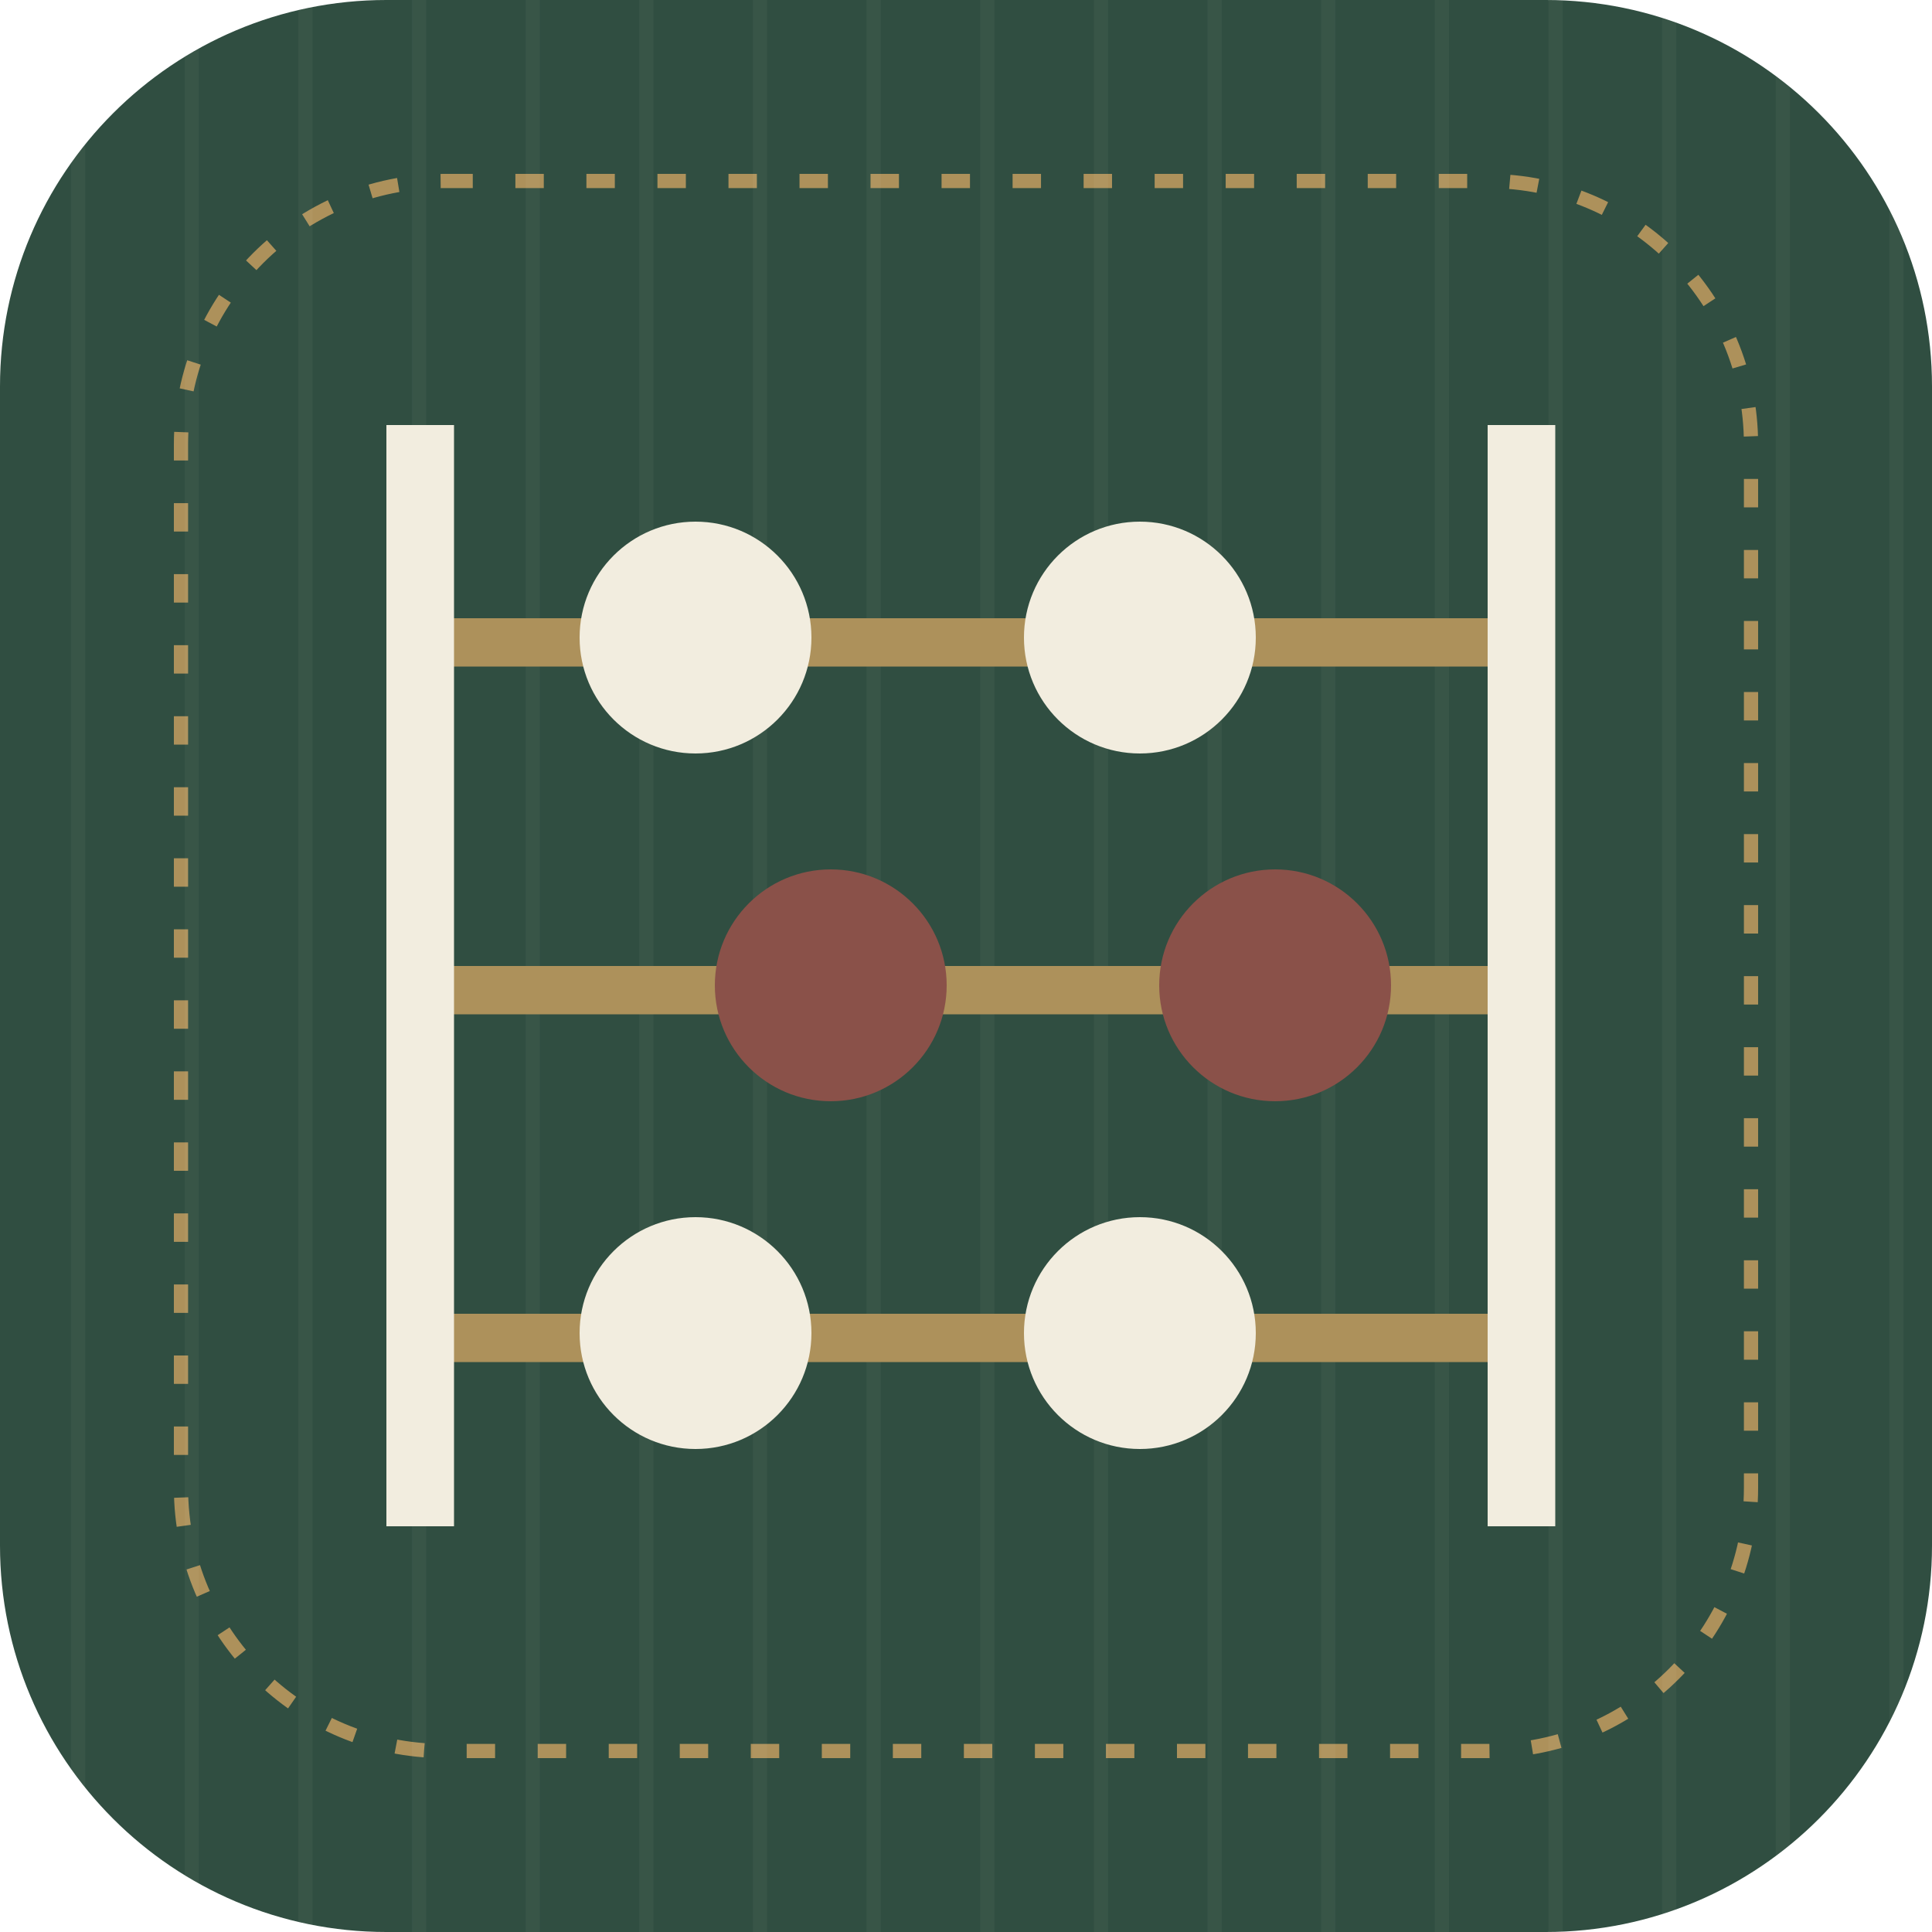
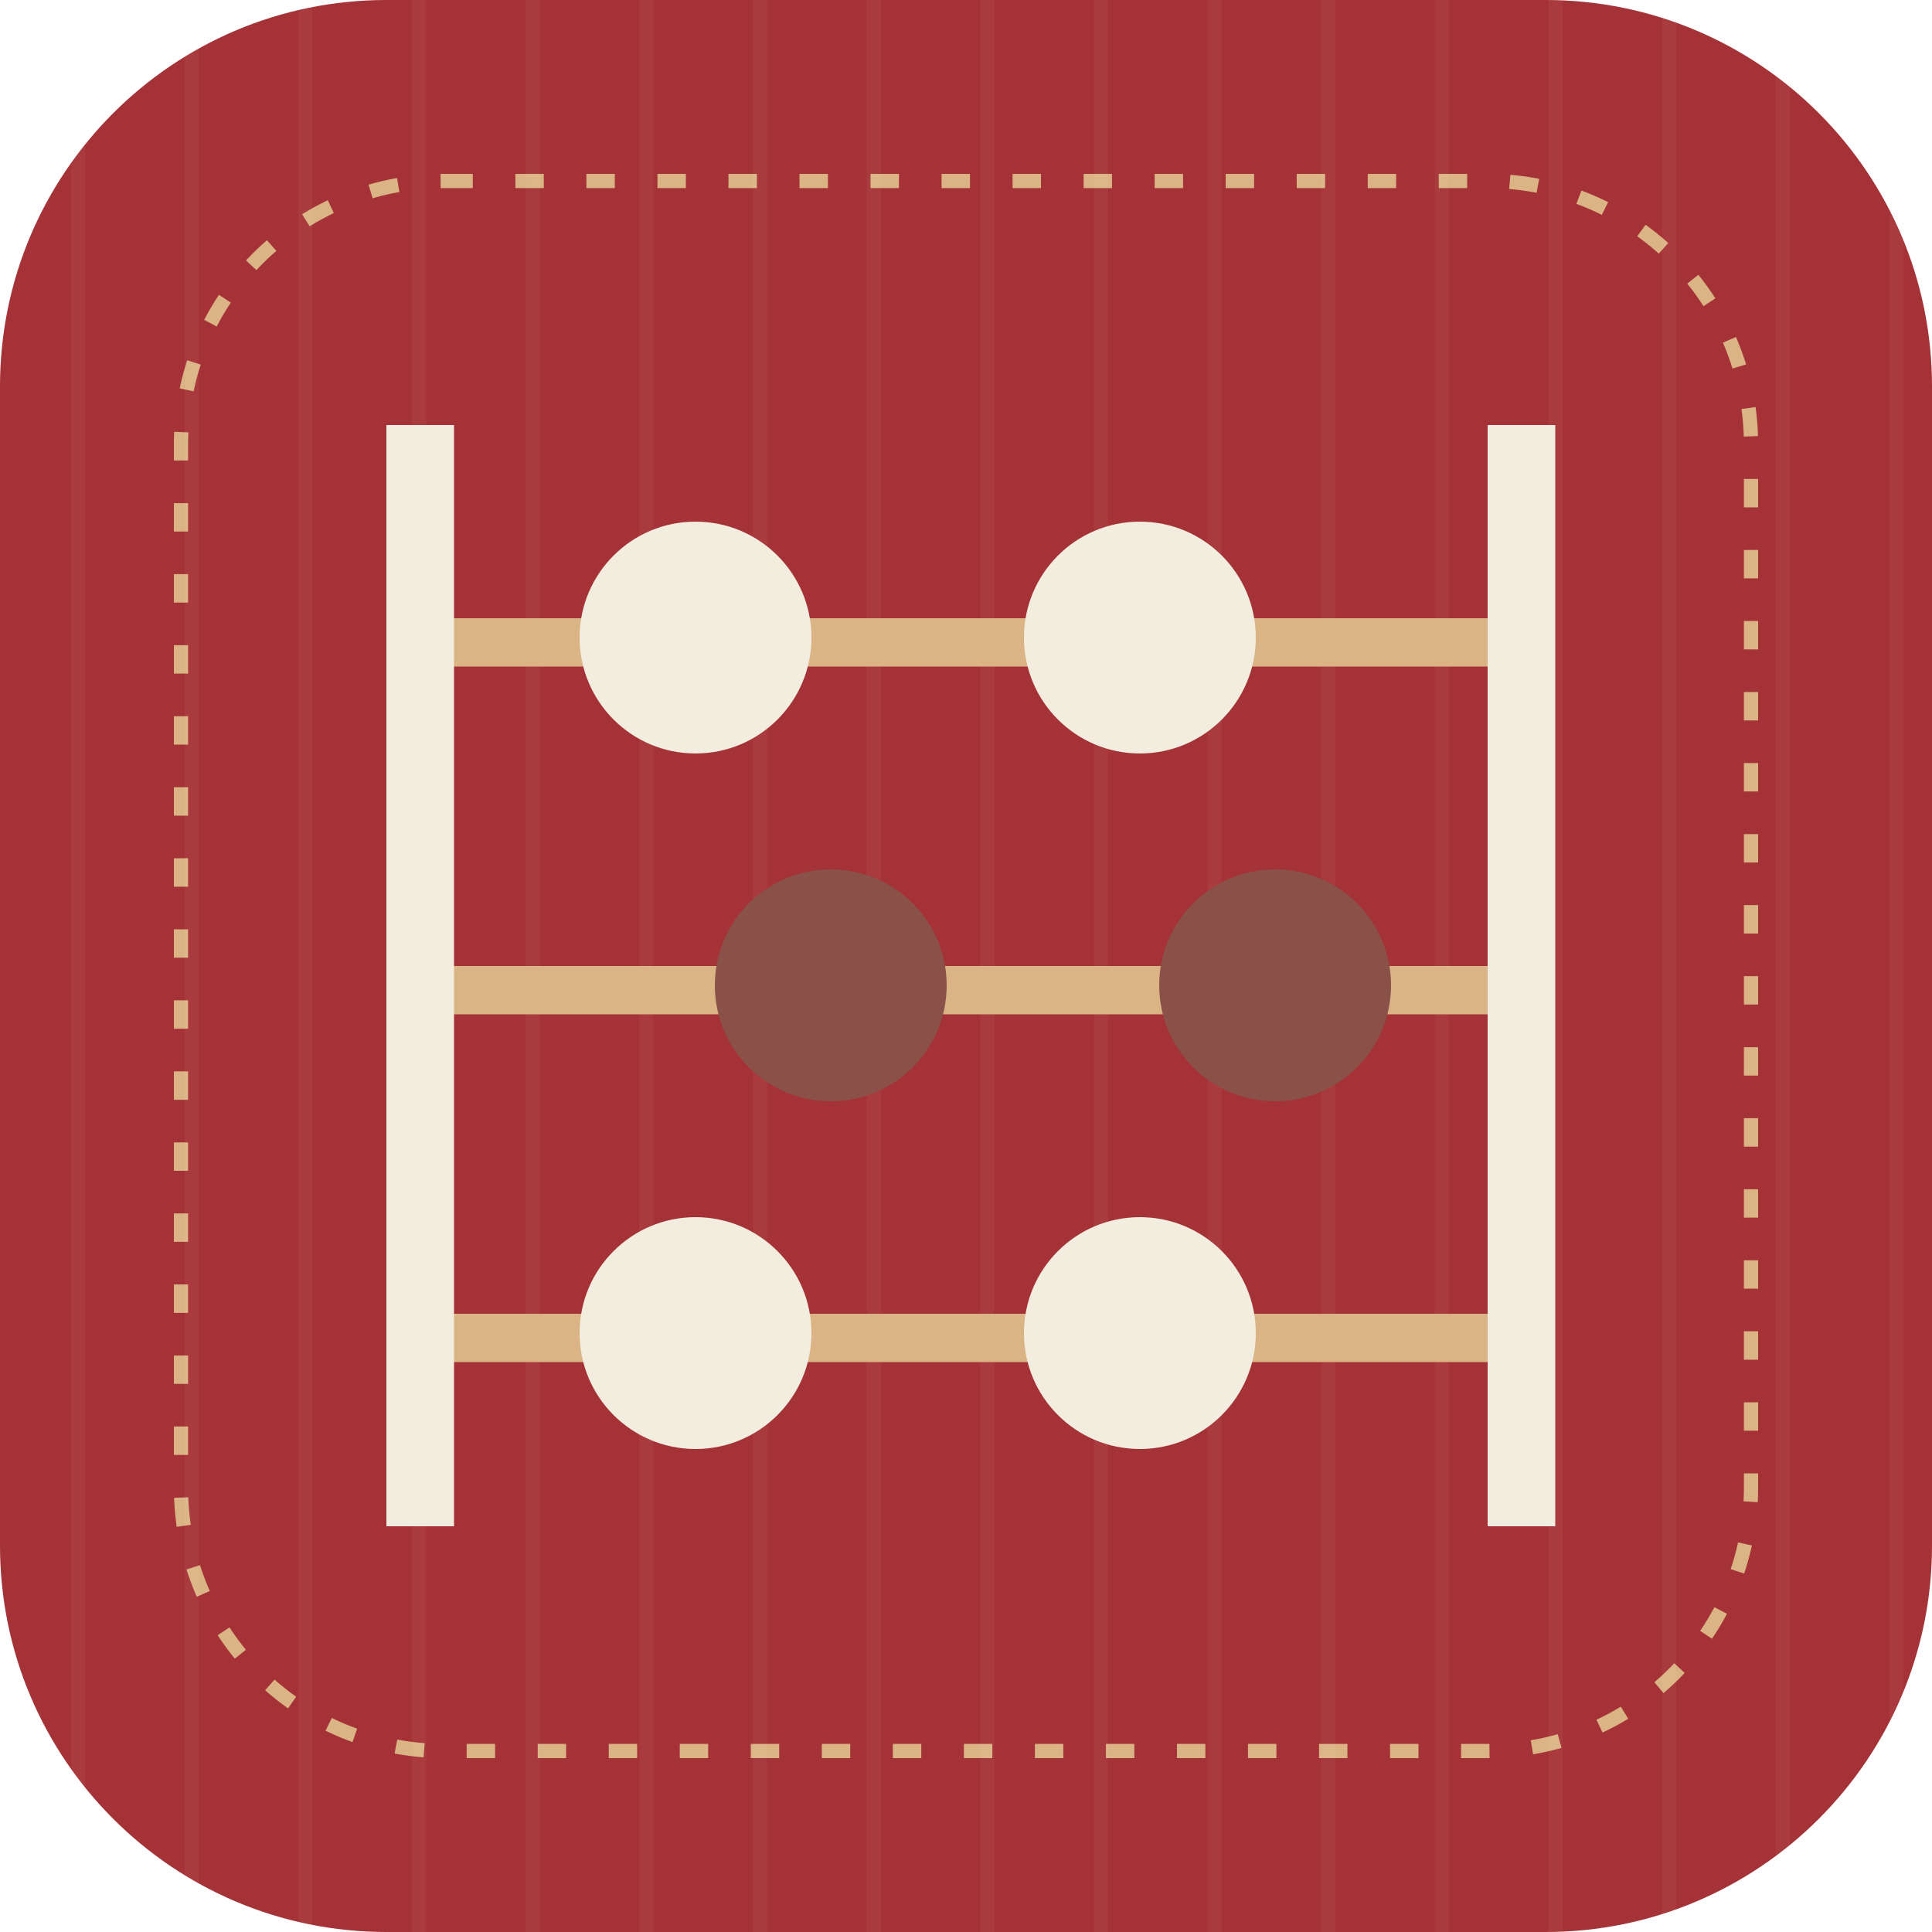
<svg xmlns="http://www.w3.org/2000/svg" viewBox="0 0 136 136" width="136" height="136">
  <defs>
    <clipPath id="cl1">
      <path d="M27.2,0 H108.8 A27.2,27.2 0 0 1 136,27.2 V108.8 A27.2,27.2 0 0 1 108.8,136 H27.2 A27.2,27.2 0 0 1 0,108.8 V27.2 A27.2,27.2 0 0 1 27.2,0 Z" />
    </clipPath>
  </defs>
  <g>
-     <path d="M27.2,0 H108.8 A27.2,27.2 0 0 1 136,27.2 V108.8 A27.2,27.2 0 0 1 108.8,136 H27.2 A27.2,27.2 0 0 1 0,108.8 V27.2 A27.2,27.2 0 0 1 27.2,0 Z" fill="#304e41" />
+     <path d="M27.2,0 H108.8 A27.2,27.2 0 0 1 136,27.2 V108.8 A27.2,27.2 0 0 1 108.8,136 H27.2 A27.2,27.2 0 0 1 0,108.8 V27.2 A27.2,27.2 0 0 1 27.2,0 Z" fill="#a53236" />
    <g clip-path="url(#cl1)">
      <g transform="matrix(1 0 0 1 12.24 12.24)">
-         <path transform="translate(0.5 0.5)" d="M18.54,0 H91.98 A18.54,18.54 0 0 1 110.52,18.54 V91.98 A18.54,18.54 0 0 1 91.98,110.52 H18.54 A18.54,18.54 0 0 1 0,91.98 V18.54 A18.54,18.54 0 0 1 18.54,0 Z" fill="none" stroke="#ad915b" stroke-width="1" stroke-dasharray="2 3" />
+         <path transform="translate(0.5 0.5)" d="M18.54,0 H91.98 A18.54,18.54 0 0 1 110.52,18.54 V91.98 A18.54,18.54 0 0 1 91.98,110.52 H18.54 A18.54,18.54 0 0 1 0,91.98 V18.54 A18.54,18.54 0 0 1 18.54,0 Z" fill="none" stroke="#dbb486" stroke-width="1" stroke-dasharray="2 3" />
      </g>
      <g transform="matrix(1 0 0 1 5 0)" opacity="0.04">
        <path d="M0,0H1V136H0Z" fill="#faf7ef" />
      </g>
      <g transform="matrix(1 0 0 1 13 0)" opacity="0.04">
        <path d="M0,0H1V136H0Z" fill="#faf7ef" />
      </g>
      <g transform="matrix(1 0 0 1 21 0)" opacity="0.04">
        <path d="M0,0H1V136H0Z" fill="#faf7ef" />
      </g>
      <g transform="matrix(1 0 0 1 29 0)" opacity="0.04">
        <path d="M0,0H1V136H0Z" fill="#faf7ef" />
      </g>
      <g transform="matrix(1 0 0 1 37 0)" opacity="0.04">
        <path d="M0,0H1V136H0Z" fill="#faf7ef" />
      </g>
      <g transform="matrix(1 0 0 1 45 0)" opacity="0.04">
        <path d="M0,0H1V136H0Z" fill="#faf7ef" />
      </g>
      <g transform="matrix(1 0 0 1 53 0)" opacity="0.04">
        <path d="M0,0H1V136H0Z" fill="#faf7ef" />
      </g>
      <g transform="matrix(1 0 0 1 61 0)" opacity="0.04">
        <path d="M0,0H1V136H0Z" fill="#faf7ef" />
      </g>
      <g transform="matrix(1 0 0 1 69 0)" opacity="0.04">
        <path d="M0,0H1V136H0Z" fill="#faf7ef" />
      </g>
      <g transform="matrix(1 0 0 1 77 0)" opacity="0.04">
        <path d="M0,0H1V136H0Z" fill="#faf7ef" />
      </g>
      <g transform="matrix(1 0 0 1 85 0)" opacity="0.04">
        <path d="M0,0H1V136H0Z" fill="#faf7ef" />
      </g>
      <g transform="matrix(1 0 0 1 93 0)" opacity="0.04">
        <path d="M0,0H1V136H0Z" fill="#faf7ef" />
      </g>
      <g transform="matrix(1 0 0 1 101 0)" opacity="0.04">
        <path d="M0,0H1V136H0Z" fill="#faf7ef" />
      </g>
      <g transform="matrix(1 0 0 1 109 0)" opacity="0.04">
        <path d="M0,0H1V136H0Z" fill="#faf7ef" />
      </g>
      <g transform="matrix(1 0 0 1 117 0)" opacity="0.04">
        <path d="M0,0H1V136H0Z" fill="#faf7ef" />
      </g>
      <g transform="matrix(1 0 0 1 125 0)" opacity="0.04">
        <path d="M0,0H1V136H0Z" fill="#faf7ef" />
      </g>
      <g transform="matrix(1 0 0 1 133 0)" opacity="0.04">
        <path d="M0,0H1V136H0Z" fill="#faf7ef" />
      </g>
      <g transform="matrix(1 0 0 1 31.28 43.52)">
-         <path d="M0,0H73.44V3.4H0Z" fill="#ad915b" />
+         <path d="M0,0H73.44V3.4H0Z" fill="#dbb486" />
      </g>
      <g transform="matrix(1 0 0 1 40.8 36.72)">
        <path d="M0,8.16 A8.16,8.16 0 1 0 16.32,8.16 A8.16,8.16 0 1 0 0,8.16Z" fill="#f2eddf" />
      </g>
      <g transform="matrix(1 0 0 1 72.08 36.72)">
        <path d="M0,8.16 A8.16,8.16 0 1 0 16.32,8.16 A8.16,8.16 0 1 0 0,8.16Z" fill="#f2eddf" />
      </g>
      <g transform="matrix(1 0 0 1 31.28 68)">
-         <path d="M0,0H73.44V3.4H0Z" fill="#ad915b" />
+         <path d="M0,0H73.44V3.4H0Z" fill="#dbb486" />
      </g>
      <g transform="matrix(1 0 0 1 50.32 61.2)">
        <path d="M0,8.16 A8.16,8.16 0 1 0 16.32,8.16 A8.16,8.16 0 1 0 0,8.16Z" fill="#8a5149" />
      </g>
      <g transform="matrix(1 0 0 1 81.6 61.2)">
        <path d="M0,8.16 A8.16,8.16 0 1 0 16.32,8.16 A8.16,8.16 0 1 0 0,8.16Z" fill="#8a5149" />
      </g>
      <g transform="matrix(1 0 0 1 31.28 92.48)">
-         <path d="M0,0H73.44V3.4H0Z" fill="#ad915b" />
+         <path d="M0,0H73.44V3.4H0Z" fill="#dbb486" />
      </g>
      <g transform="matrix(1 0 0 1 40.8 85.68)">
        <path d="M0,8.16 A8.16,8.16 0 1 0 16.32,8.16 A8.16,8.16 0 1 0 0,8.16Z" fill="#f2eddf" />
      </g>
      <g transform="matrix(1 0 0 1 72.08 85.68)">
        <path d="M0,8.16 A8.16,8.16 0 1 0 16.32,8.16 A8.16,8.16 0 1 0 0,8.16Z" fill="#f2eddf" />
      </g>
      <g transform="matrix(1 0 0 1 27.2 29.92)">
        <path d="M0,0H4.76V77.52H0Z" fill="#f2eddf" />
      </g>
      <g transform="matrix(1 0 0 1 104.72 29.92)">
        <path d="M0,0H4.76V77.52H0Z" fill="#f2eddf" />
      </g>
    </g>
  </g>
</svg>
